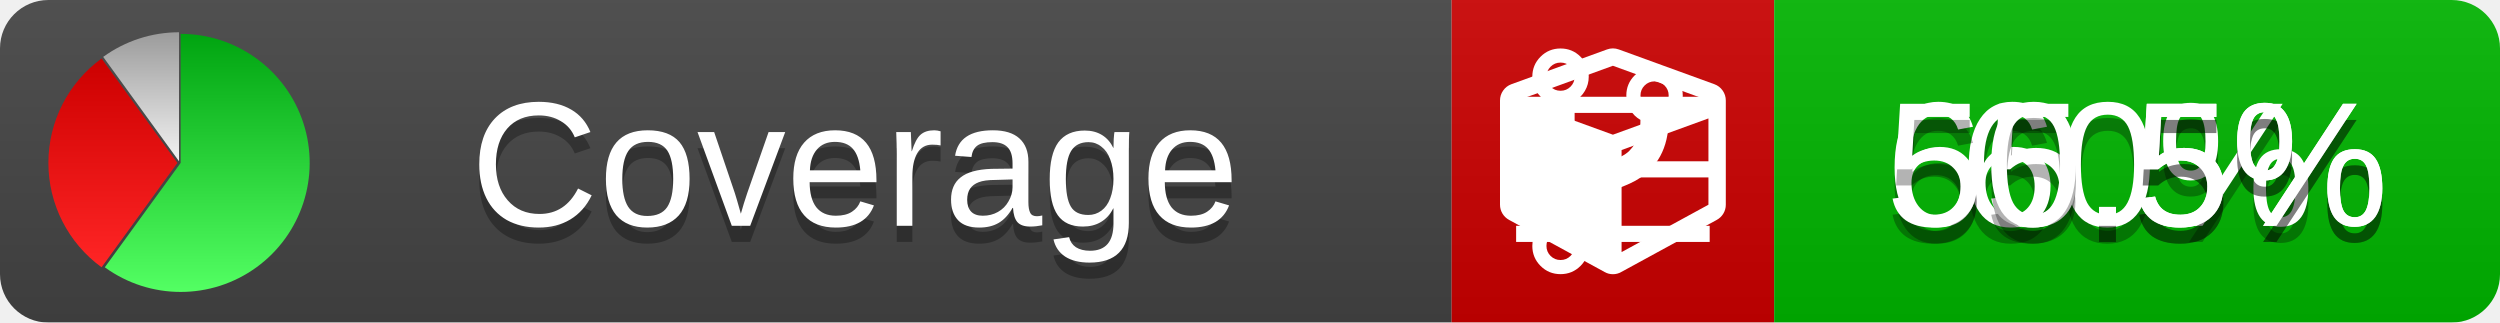
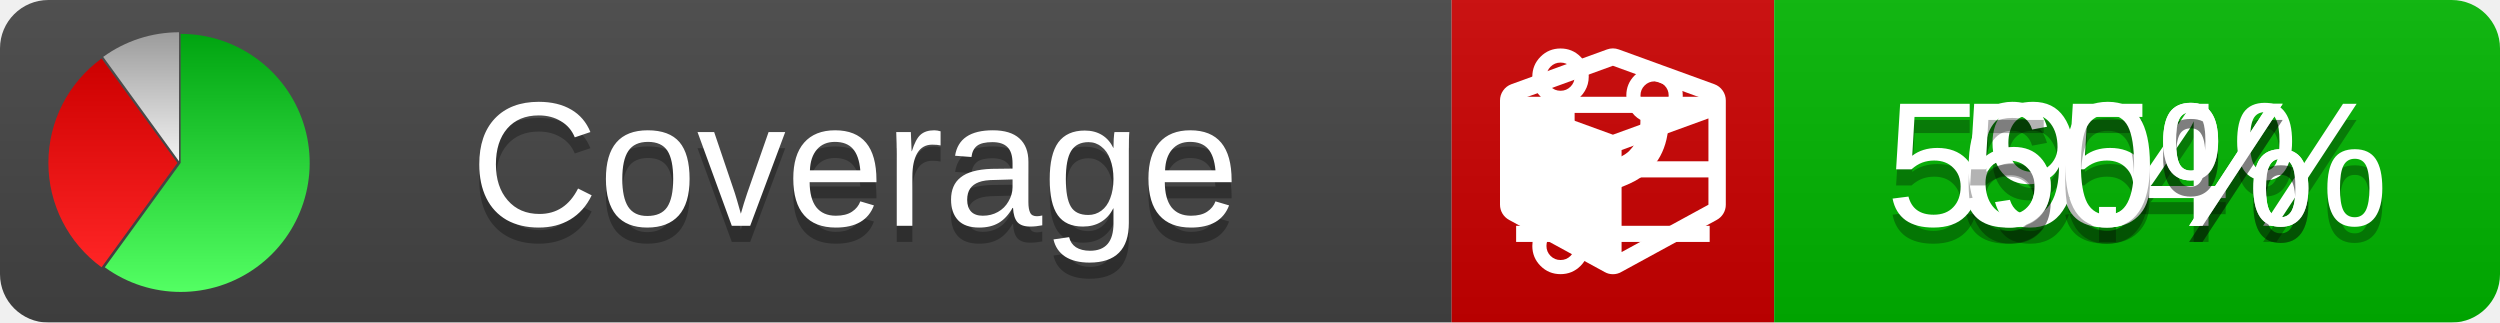
<svg xmlns="http://www.w3.org/2000/svg" xmlns:xlink="http://www.w3.org/1999/xlink" width="155" height="20">
  <style type="text/css">
          
            @keyframes fade1 {
                0% { visibility: visible; opacity: 1; }
               27% { visibility: visible; opacity: 1; }
               33% { visibility: hidden; opacity: 0; }
               60% { visibility: hidden; opacity: 0; }
               66% { visibility: hidden; opacity: 0; }
               93% { visibility: hidden; opacity: 0; }
              100% { visibility: visible; opacity: 1; }
            }
            @keyframes fade2 {
                0% { visibility: hidden; opacity: 0; }
               27% { visibility: hidden; opacity: 0; }
               33% { visibility: visible; opacity: 1; }
               60% { visibility: visible; opacity: 1; }
               66% { visibility: hidden; opacity: 0; }
               93% { visibility: hidden; opacity: 0; }
              100% { visibility: hidden; opacity: 0; }
            }
            @keyframes fade3 {
                0% { visibility: hidden; opacity: 0; }
               27% { visibility: hidden; opacity: 0; }
               33% { visibility: hidden; opacity: 0; }
               60% { visibility: hidden; opacity: 0; }
               66% { visibility: visible; opacity: 1; }
               93% { visibility: visible; opacity: 1; }
              100% { visibility: hidden; opacity: 0; }
            }
            .linecoverage {
                animation-duration: 15s;
                animation-name: fade1;
                animation-iteration-count: infinite;
            }
            .branchcoverage {
                animation-duration: 15s;
                animation-name: fade2;
                animation-iteration-count: infinite;
            }
            .methodcoverage {
                animation-duration: 15s;
                animation-name: fade3;
                animation-iteration-count: infinite;
            }
          
    </style>
  <defs>
    <linearGradient id="gradient" x2="0" y2="100%">
      <stop offset="0" stop-color="#bbb" stop-opacity=".1" />
      <stop offset="1" stop-opacity=".1" />
    </linearGradient>
    <linearGradient id="green" x2="0" y2="100%">
      <stop offset="0" stop-color="#00A410" />
      <stop offset="1" stop-color="#53FF63" />
    </linearGradient>
    <linearGradient id="red" x2="0" y2="100%">
      <stop offset="0" stop-color="#C00" />
      <stop offset="1" stop-color="#FF2525" />
    </linearGradient>
    <linearGradient id="gray" x2="0" y2="100%">
      <stop offset="0" stop-color="#9B9B9B" />
      <stop offset="1" stop-color="#F3F3F3" />
    </linearGradient>
    <mask id="mask">
      <rect width="155" height="20" rx="3" fill="#fff" />
    </mask>
    <g id="icon">
      <path style="fill:url(#green);" d="M205,202.5 l0,-200 a200,200 0 1,1 -117.558,361.803 z" />
      <path style="fill:url(#red);" d="M200,202.5 l-117.558,161.803 a200,200 0 0,1 0,-323.607 z" />
      <path style="fill:url(#gray);" d="M202.5,200 l-117.558,-161.803 a200,200 0 0,1 117.558,-38.196 z" />
    </g>
  </defs>
  <g mask="url(#mask)">
    <rect x="0" y="0" width="90" height="20" fill="#444" />
    <rect x="90" y="0" width="20" height="20" fill="#c00" />
    <rect x="110" y="0" width="45" height="20" fill="#00B600" />
    <rect x="0" y="0" width="155" height="20" fill="url(#gradient)" />
  </g>
  <g>
    <path class="linecoverage" stroke="#fff" d="M94 6.5 h12 M94 10.5 h12 M94 14.5 h12" />
    <path class="branchcoverage" fill="#fff" d="m 97.628,15.247 q 0,-0.364 -0.255,-0.619 -0.255,-0.255 -0.619,-0.255 -0.364,0 -0.619,0.255 -0.255,0.255 -0.255,0.619 0,0.364 0.255,0.619 0.255,0.255 0.619,0.255 0.364,0 0.619,-0.255 0.255,-0.255 0.255,-0.619 z m 0,-10.493 q 0,-0.364 -0.255,-0.619 -0.255,-0.255 -0.619,-0.255 -0.364,0 -0.619,0.255 -0.255,0.255 -0.255,0.619 0,0.364 0.255,0.619 0.255,0.255 0.619,0.255 0.364,0 0.619,-0.255 0.255,-0.255 0.255,-0.619 z m 5.83,1.166 q 0,-0.364 -0.255,-0.619 -0.255,-0.255 -0.619,-0.255 -0.364,0 -0.619,0.255 -0.255,0.255 -0.255,0.619 0,0.364 0.255,0.619 0.255,0.255 0.619,0.255 0.364,0 0.619,-0.255 0.255,-0.255 0.255,-0.619 z m 0.874,0 q 0,0.474 -0.237,0.879 -0.237,0.405 -0.638,0.633 -0.018,2.614 -2.059,3.771 -0.619,0.346 -1.849,0.738 -1.166,0.364 -1.544,0.647 -0.378,0.282 -0.378,0.911 l 0,0.237 q 0.401,0.228 0.638,0.633 0.237,0.405 0.237,0.879 0,0.729 -0.51,1.239 -0.51,0.51 -1.239,0.51 -0.729,0 -1.239,-0.51 -0.51,-0.51 -0.51,-1.239 0,-0.474 0.237,-0.879 0.237,-0.405 0.638,-0.633 l 0,-7.469 q -0.401,-0.228 -0.638,-0.633 -0.237,-0.405 -0.237,-0.879 0,-0.729 0.51,-1.239 0.51,-0.51 1.239,-0.51 0.729,0 1.239,0.51 0.51,0.51 0.51,1.239 0,0.474 -0.237,0.879 -0.237,0.405 -0.638,0.633 l 0,4.527 q 0.492,-0.237 1.403,-0.519 0.501,-0.155 0.797,-0.269 0.296,-0.114 0.642,-0.282 0.346,-0.169 0.537,-0.36 0.191,-0.191 0.369,-0.465 0.178,-0.273 0.255,-0.633 0.077,-0.36 0.077,-0.833 -0.401,-0.228 -0.638,-0.633 -0.237,-0.405 -0.237,-0.879 0,-0.729 0.51,-1.239 0.51,-0.51 1.239,-0.51 0.729,0 1.239,0.51 0.51,0.51 0.51,1.239 z" />
    <path class="methodcoverage" fill="#fff" d="m 100.538,15.629 5.385,-2.936 v -5.351 l -5.385,1.96 z M 100,8.351 105.873,6.214 100,4.077 94.127,6.214 Z m 7,-2.12 v 6.462 q 0,0.294 -0.151,0.547 -0.151,0.252 -0.412,0.395 l -5.923,3.231 q -0.236,0.135 -0.513,0.135 -0.278,0 -0.513,-0.135 l -5.923,-3.231 Q 93.303,13.492 93.151,13.239 93,12.987 93,12.692 v -6.462 q 0,-0.337 0.194,-0.614 0.194,-0.278 0.513,-0.395 l 5.923,-2.154 q 0.185,-0.067 0.37,-0.067 0.185,0 0.37,0.067 l 5.923,2.154 q 0.32,0.118 0.513,0.395 Q 107,5.894 107,6.231 Z" />
  </g>
  <g fill="#fff" text-anchor="middle" font-family="Verdana,Arial,Geneva,sans-serif" font-size="11">
    <a xlink:href="https://github.com/danielpalme/ReportGenerator" target="_top">
      <use xlink:href="#icon" transform="translate(3,2) scale(.04)" />
    </a>
    <text x="53" y="15" fill="#010101" fill-opacity=".3">Coverage</text>
    <text x="53" y="14" fill="#fff">Coverage</text>
-     <text class="linecoverage" x="132.5" y="15" fill="#010101" fill-opacity=".3">60%</text>
-     <text class="linecoverage" x="132.5" y="14">60%</text>
-     <text class="branchcoverage" x="132.5" y="15" fill="#010101" fill-opacity=".3">65.5%</text>
-     <text class="branchcoverage" x="132.5" y="14">65.5%</text>
-     <text class="methodcoverage" x="132.5" y="15" fill="#010101" fill-opacity=".3">50.5%</text>
-     <text class="methodcoverage" x="132.5" y="14">50.5%</text>
+     <text class="linecoverage" x="132.5" y="15" fill="#010101" fill-opacity=".3">59.4%</text>
+     <text class="linecoverage" x="132.5" y="14">59.4%</text>
+     <text class="branchcoverage" x="132.5" y="15" fill="#010101" fill-opacity=".3">65%</text>
+     <text class="branchcoverage" x="132.5" y="14">65%</text>
+     <text class="methodcoverage" x="132.5" y="15" fill="#010101" fill-opacity=".3">50%</text>
+     <text class="methodcoverage" x="132.5" y="14">50%</text>
  </g>
  <g>
    <rect class="linecoverage" x="90" y="0" width="65" height="20" fill-opacity="0" />
    <rect class="branchcoverage" x="90" y="0" width="65" height="20" fill-opacity="0" />
    <rect class="methodcoverage" x="90" y="0" width="65" height="20" fill-opacity="0" />
  </g>
</svg>
